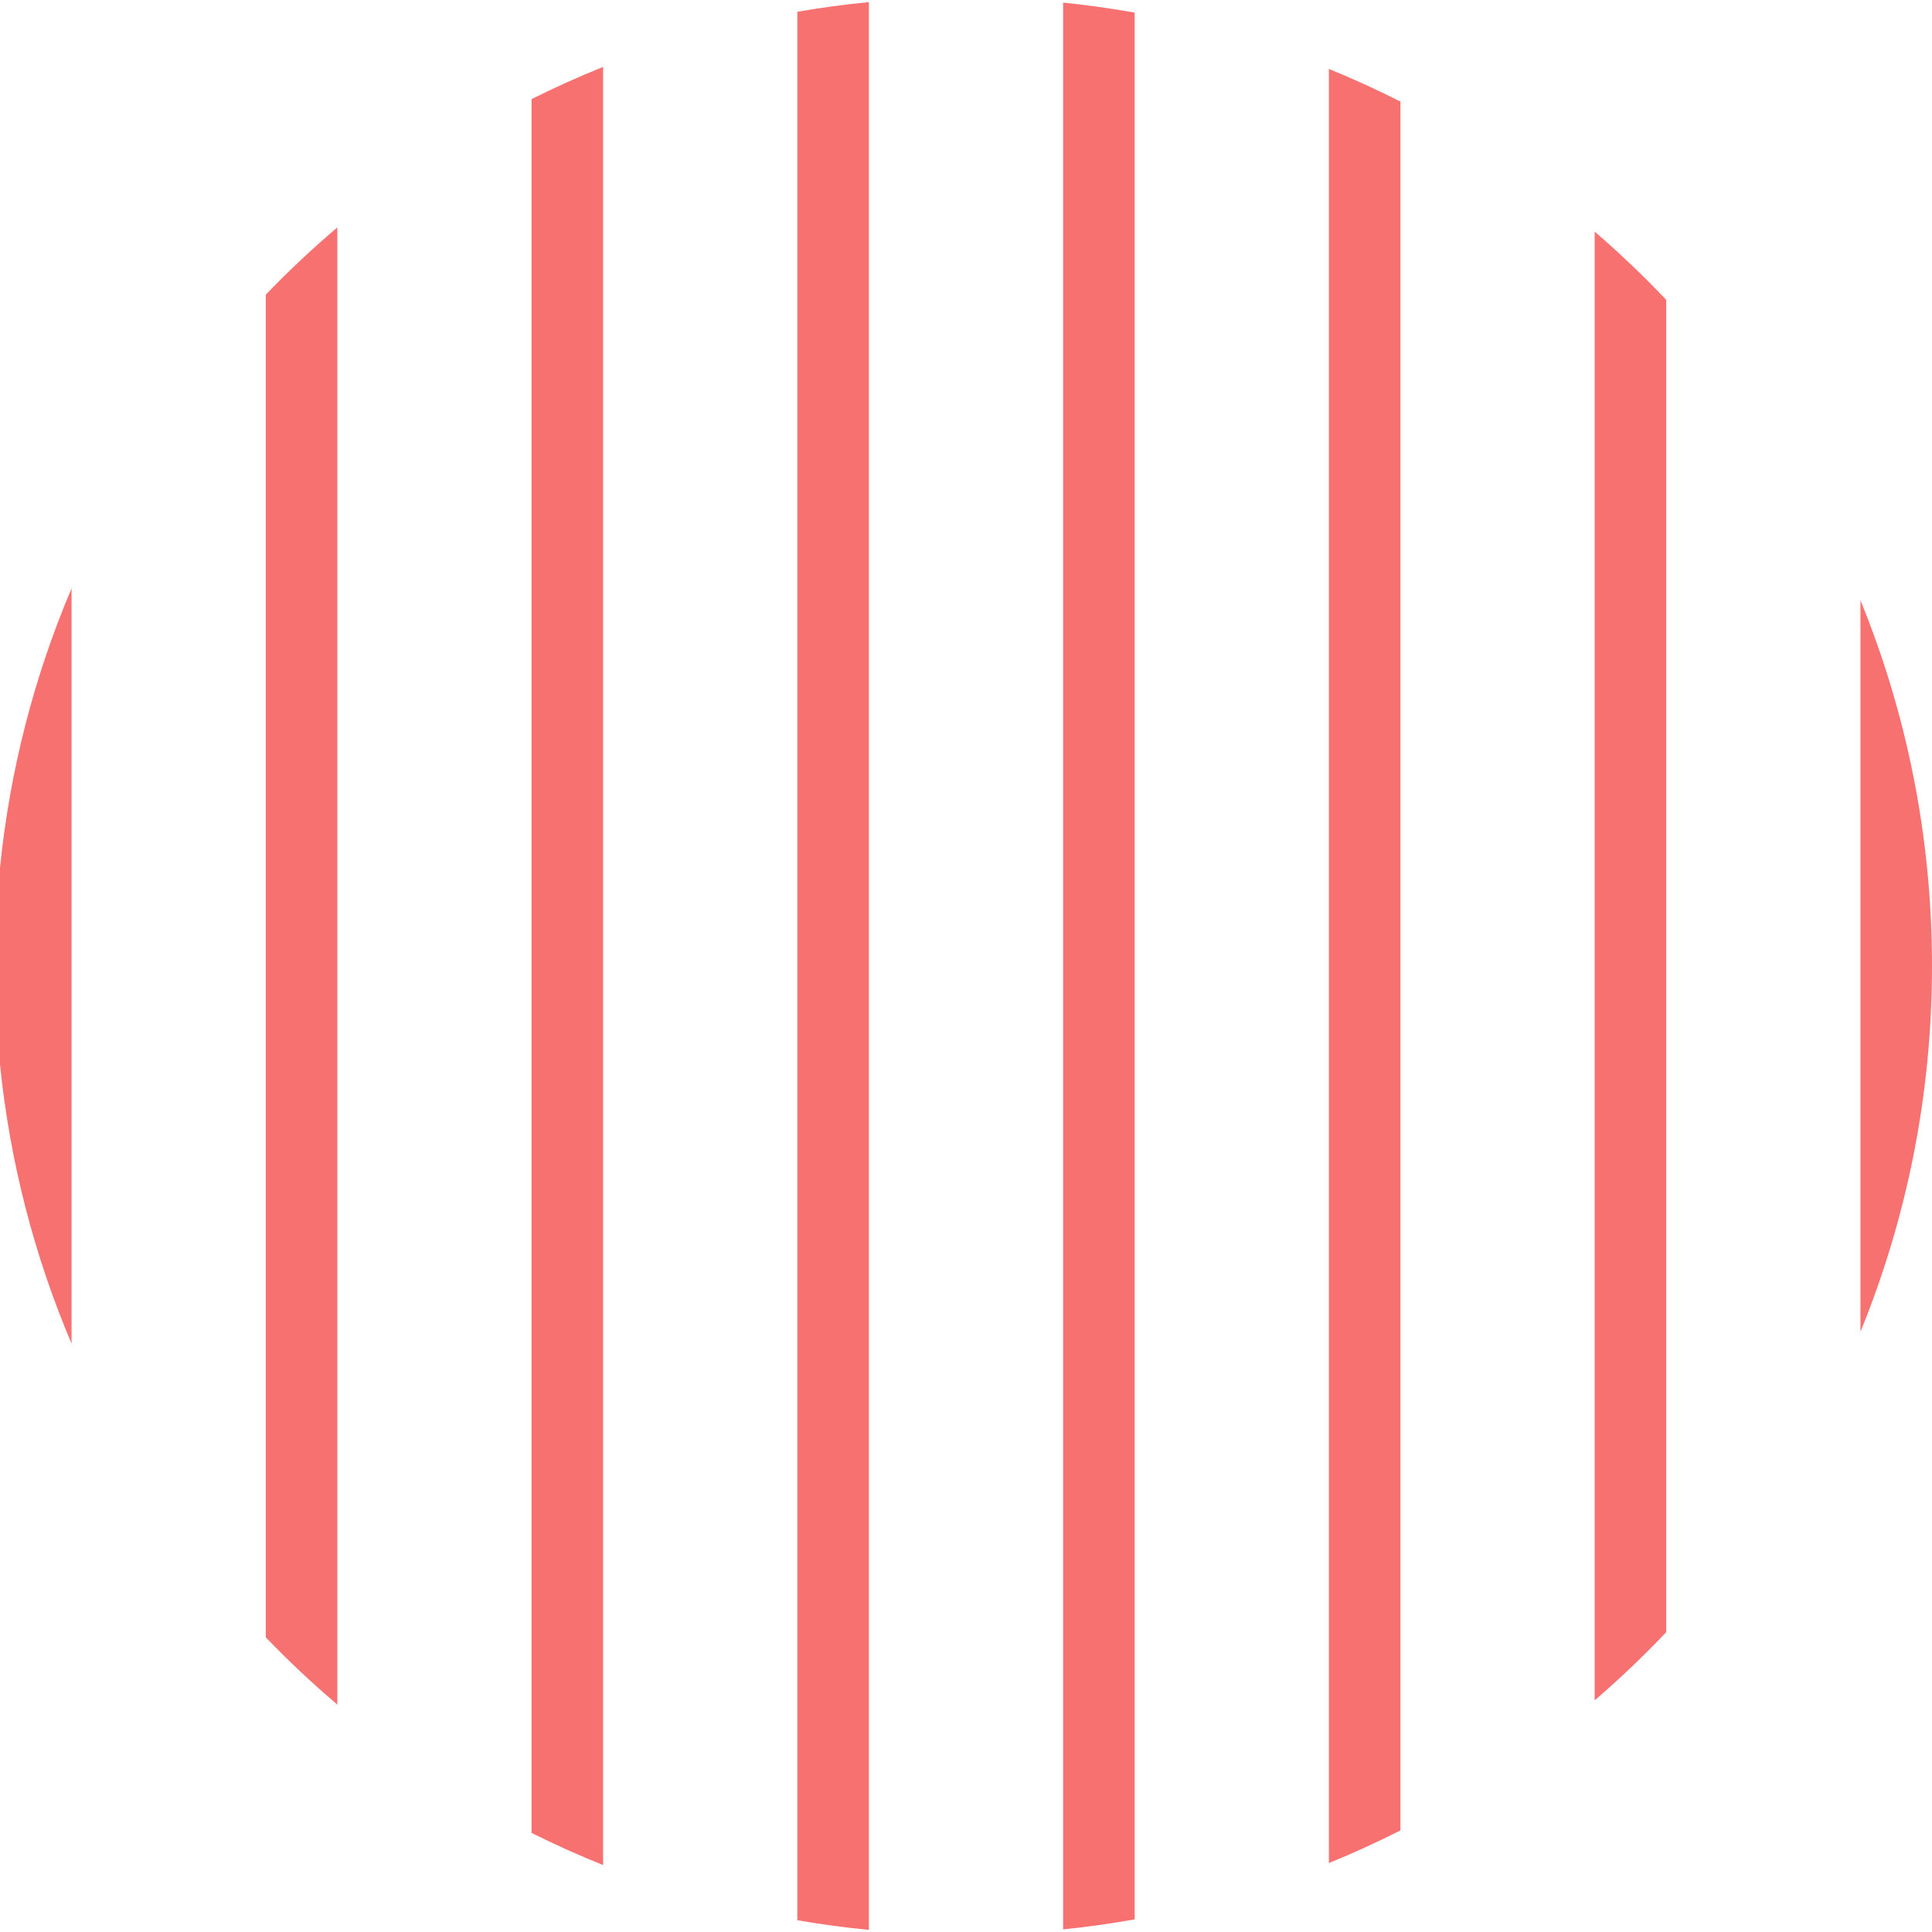
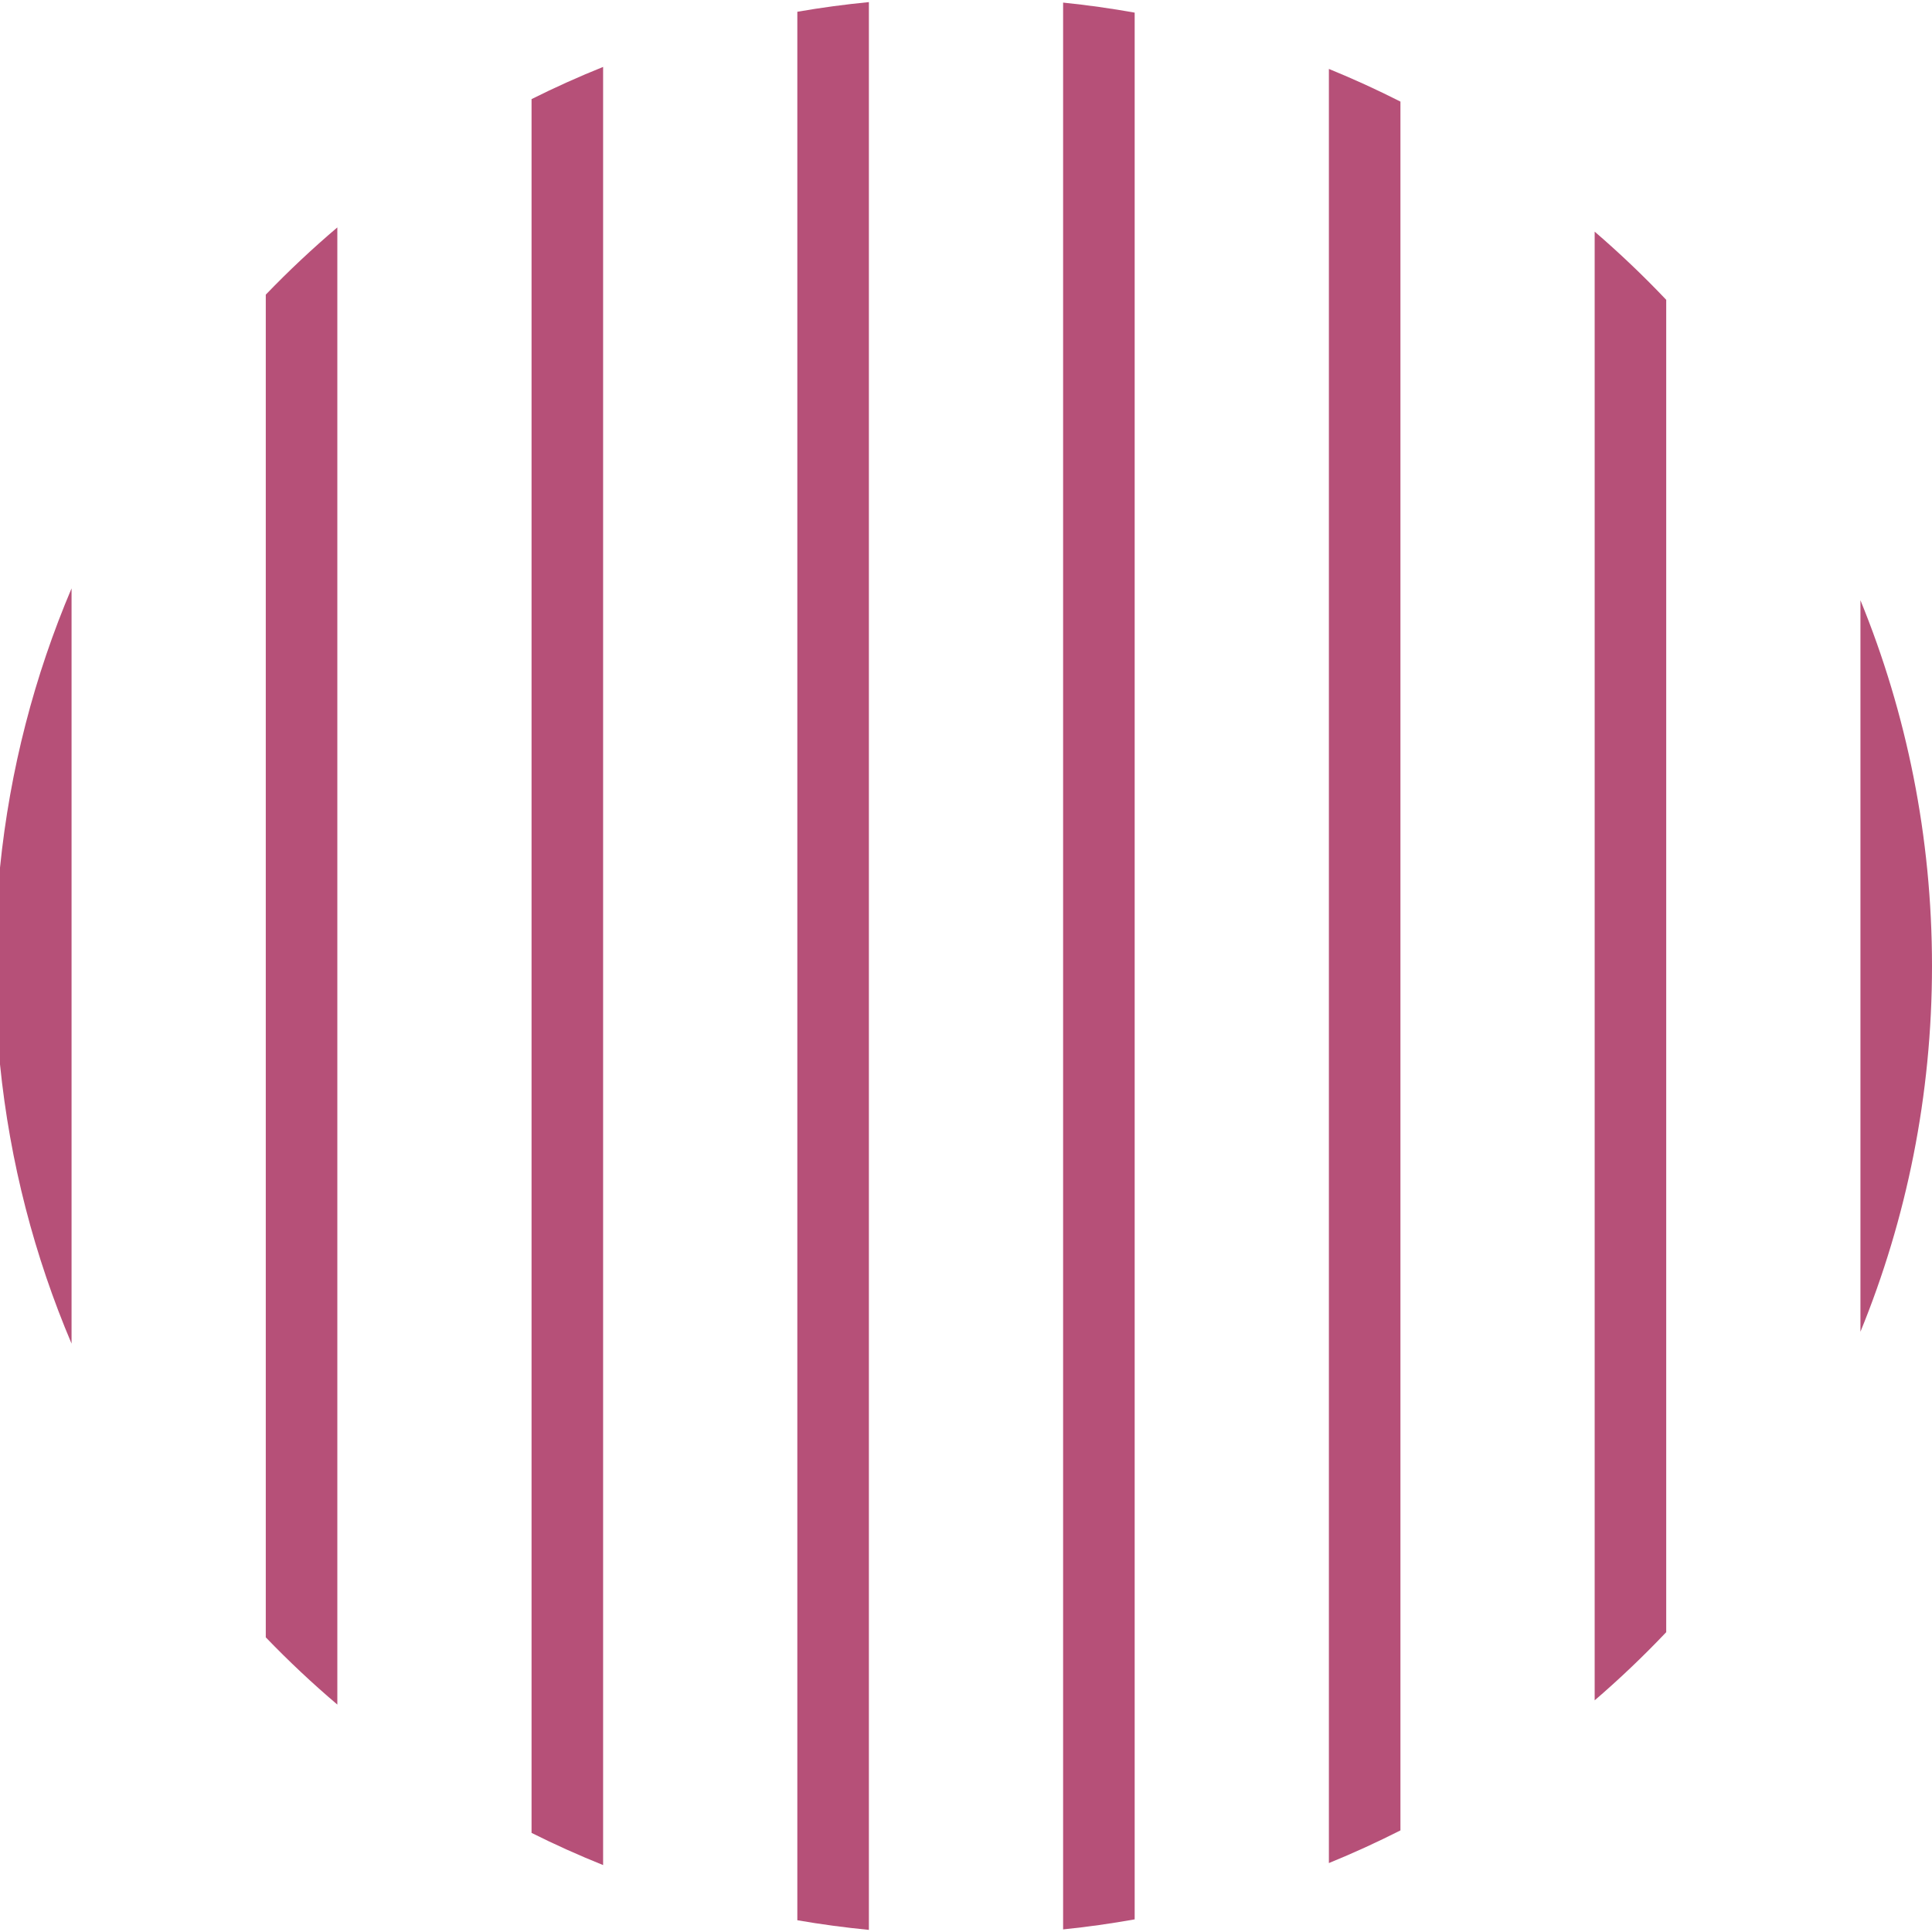
<svg xmlns="http://www.w3.org/2000/svg" width="100%" height="100%" viewBox="0 0 2250 2250" xml:space="preserve" style="fill-rule:evenodd;clip-rule:evenodd;stroke-linejoin:round;stroke-miterlimit:2;">
  <defs>
-     <style>.curve-1{fill:#f87171}</style>
+     <style>.logo-fill{fill:#B65078}</style>
  </defs>
  <g transform="matrix(2.08333,0,0,2.08333,0,0)">
-     <path class="curve-1" d="M-0,594.978L-0,485.022C5.544,430.159 19.293,377.705 40,328.906L40,751.094C19.293,702.295 5.544,649.841 -0,594.978Z" />
-     <path class="curve-1" d="M148.571,915.29L148.571,164.71C161.261,151.525 174.612,138.981 188.571,127.131L188.571,952.869C174.612,941.019 161.261,928.475 148.571,915.29Z" />
-     <path class="curve-1" d="M297.143,1024.6L297.143,55.402C310.186,48.885 323.528,42.878 337.143,37.409L337.143,1042.59C323.528,1037.12 310.186,1031.12 297.143,1024.6Z" />
-     <path class="curve-1" d="M445.714,1073.43L445.714,6.574C458.891,4.292 472.231,2.486 485.714,1.176L485.714,1078.82C472.231,1077.51 458.891,1075.71 445.714,1073.43Z" />
-     <path class="curve-1" d="M594.286,1078.55L594.286,1.451C607.771,2.831 621.111,4.707 634.286,7.06L634.286,1072.94C621.111,1075.29 607.771,1077.17 594.286,1078.55Z" />
-     <path class="curve-1" d="M742.857,1041.47L742.857,38.528C756.476,44.086 769.818,50.183 782.857,56.793L782.857,1023.21C769.818,1029.82 756.476,1035.91 742.857,1041.47Z" />
-     <path class="curve-1" d="M891.429,950.508L891.429,129.492C905.4,141.513 918.751,154.235 931.429,167.601L931.429,912.399C918.751,925.765 905.4,938.487 891.429,950.508Z" />
-     <path class="curve-1" d="M1040,744.461L1040,335.539C1065.79,398.637 1080,467.671 1080,540C1080,612.329 1065.79,681.363 1040,744.461Z" />
+     <path class="logo-fill" d="M-0,594.978L-0,485.022C5.544,430.159 19.293,377.705 40,328.906L40,751.094C19.293,702.295 5.544,649.841 -0,594.978Z" />
+     <path class="logo-fill" d="M148.571,915.29L148.571,164.71C161.261,151.525 174.612,138.981 188.571,127.131L188.571,952.869C174.612,941.019 161.261,928.475 148.571,915.29Z" />
+     <path class="logo-fill" d="M297.143,1024.6L297.143,55.402C310.186,48.885 323.528,42.878 337.143,37.409L337.143,1042.59C323.528,1037.12 310.186,1031.12 297.143,1024.6Z" />
+     <path class="logo-fill" d="M445.714,1073.43L445.714,6.574C458.891,4.292 472.231,2.486 485.714,1.176L485.714,1078.82C472.231,1077.51 458.891,1075.71 445.714,1073.43Z" />
+     <path class="logo-fill" d="M594.286,1078.55L594.286,1.451C607.771,2.831 621.111,4.707 634.286,7.06L634.286,1072.94C621.111,1075.29 607.771,1077.17 594.286,1078.55Z" />
+     <path class="logo-fill" d="M742.857,1041.47L742.857,38.528C756.476,44.086 769.818,50.183 782.857,56.793L782.857,1023.21C769.818,1029.82 756.476,1035.91 742.857,1041.47Z" />
+     <path class="logo-fill" d="M891.429,950.508L891.429,129.492C905.4,141.513 918.751,154.235 931.429,167.601L931.429,912.399C918.751,925.765 905.4,938.487 891.429,950.508Z" />
+     <path class="logo-fill" d="M1040,744.461L1040,335.539C1065.79,398.637 1080,467.671 1080,540C1080,612.329 1065.79,681.363 1040,744.461Z" />
  </g>
</svg>
